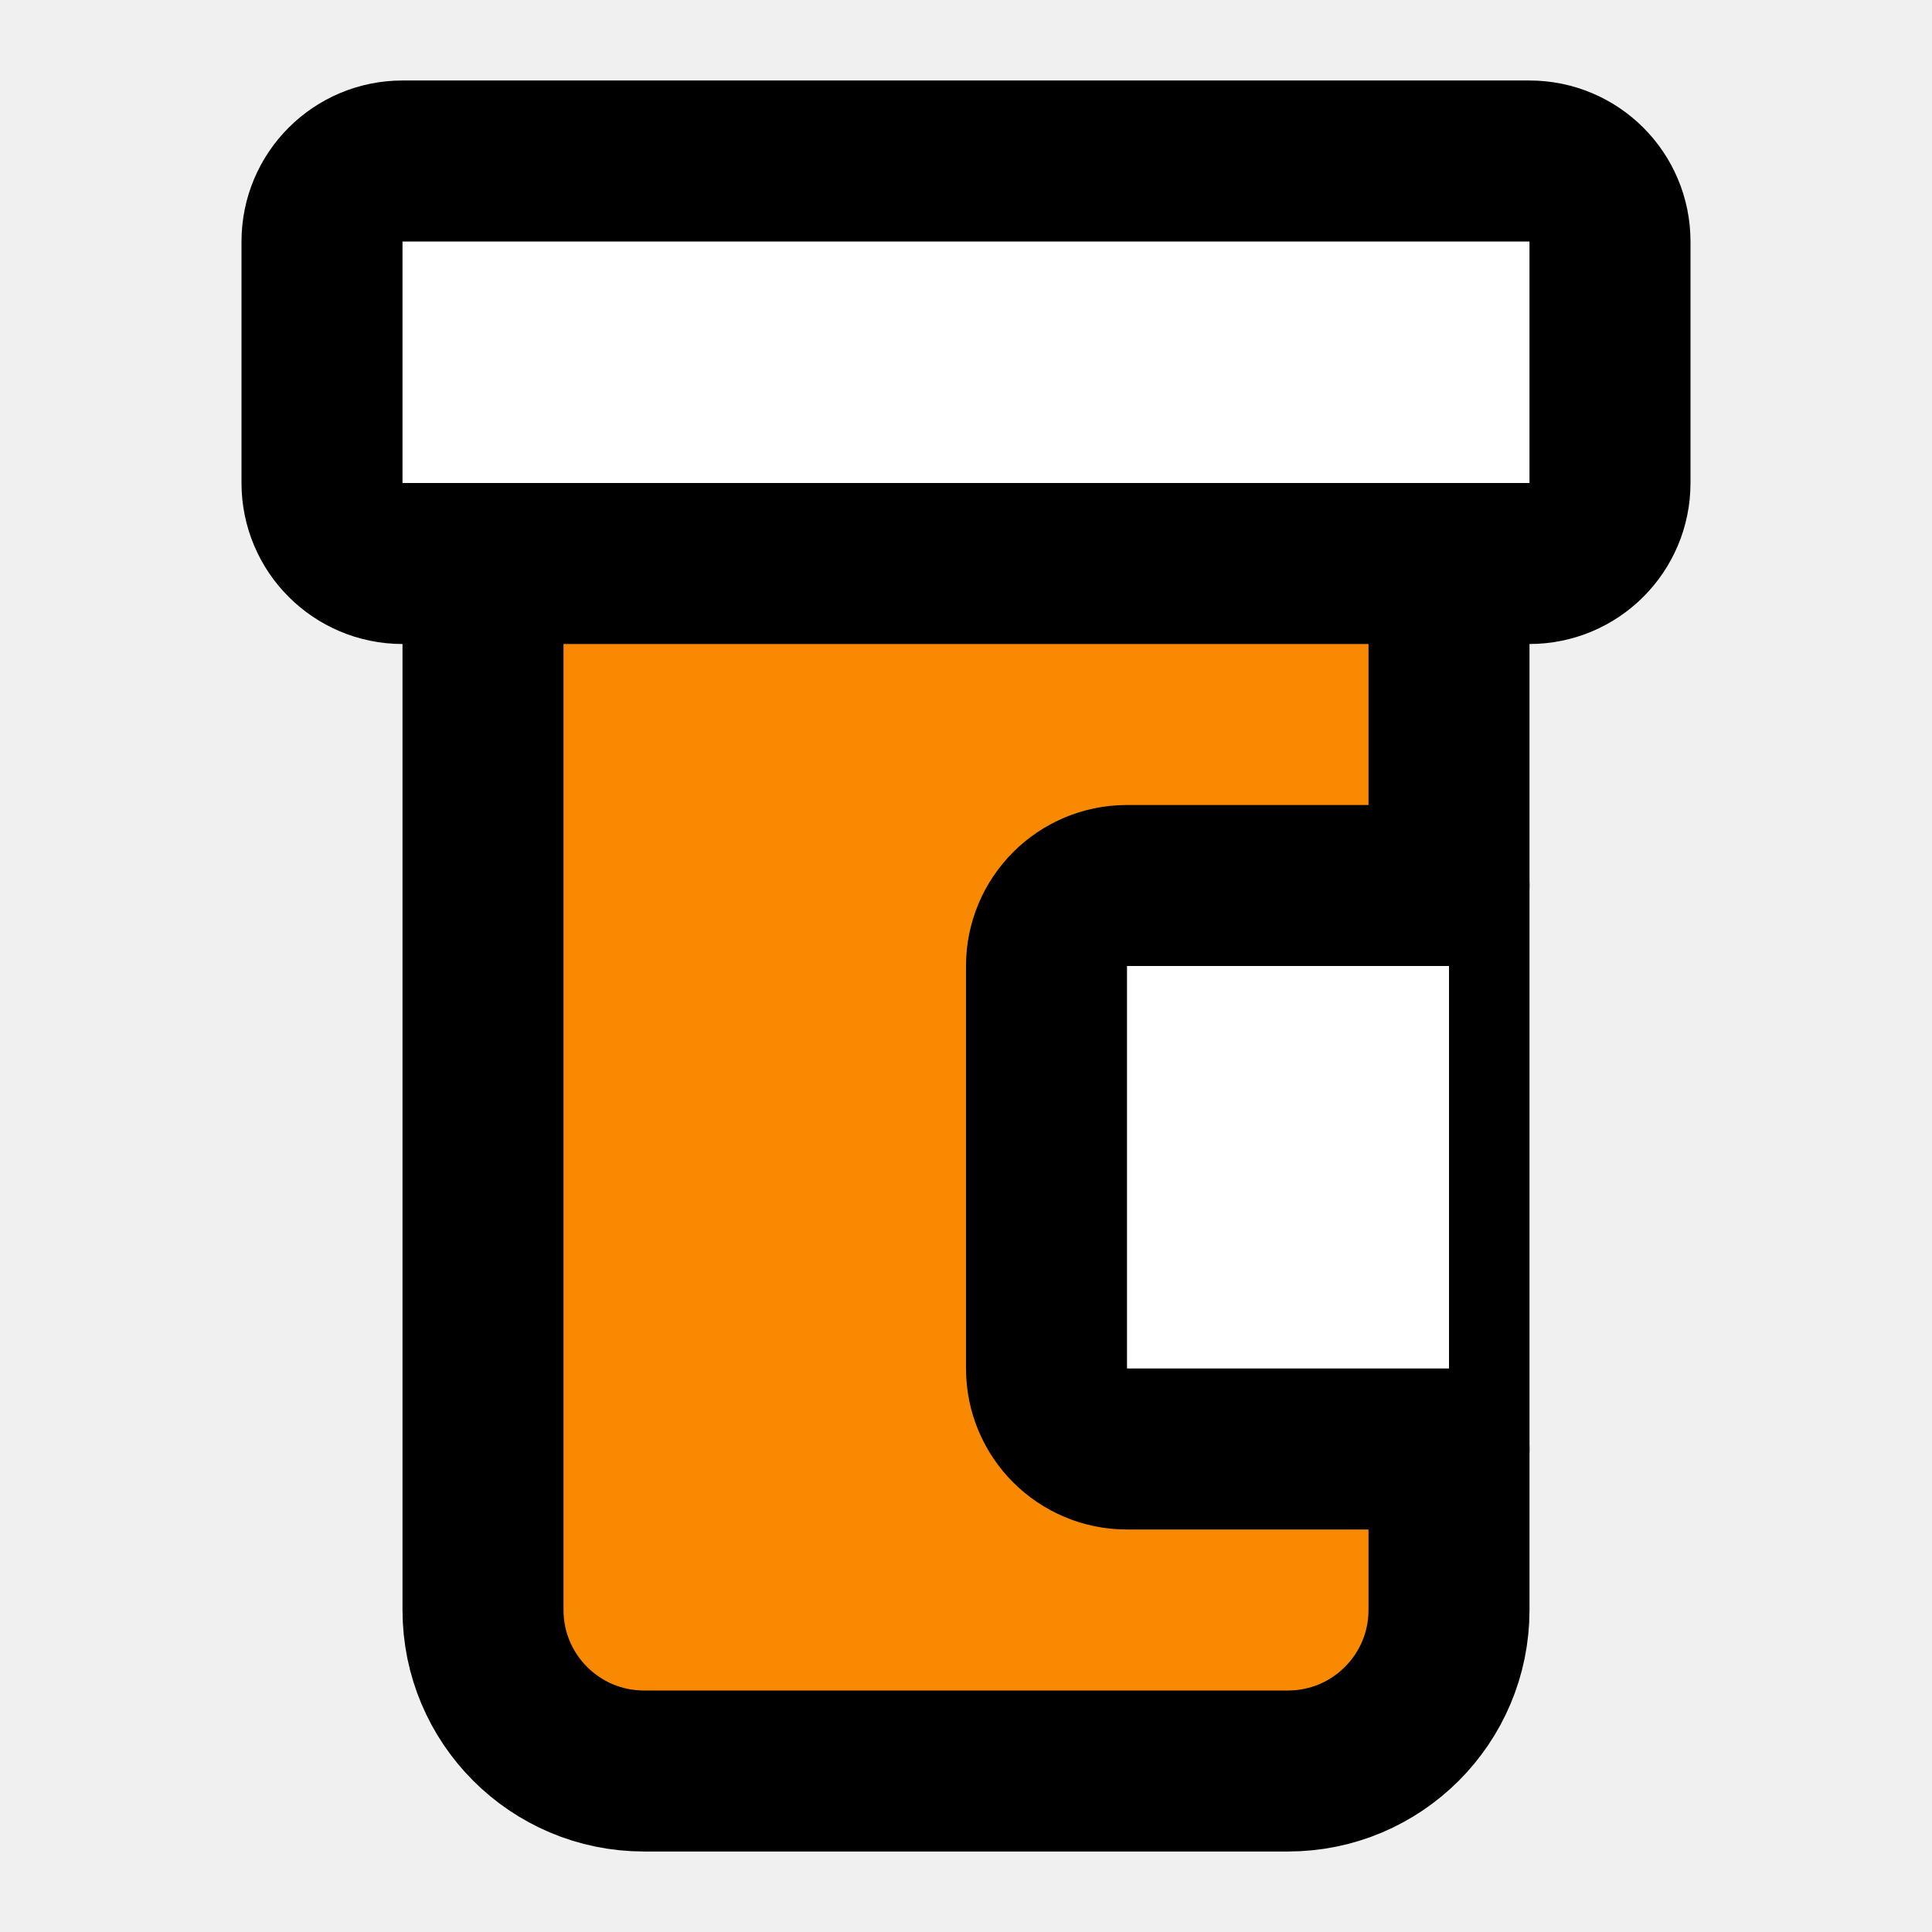
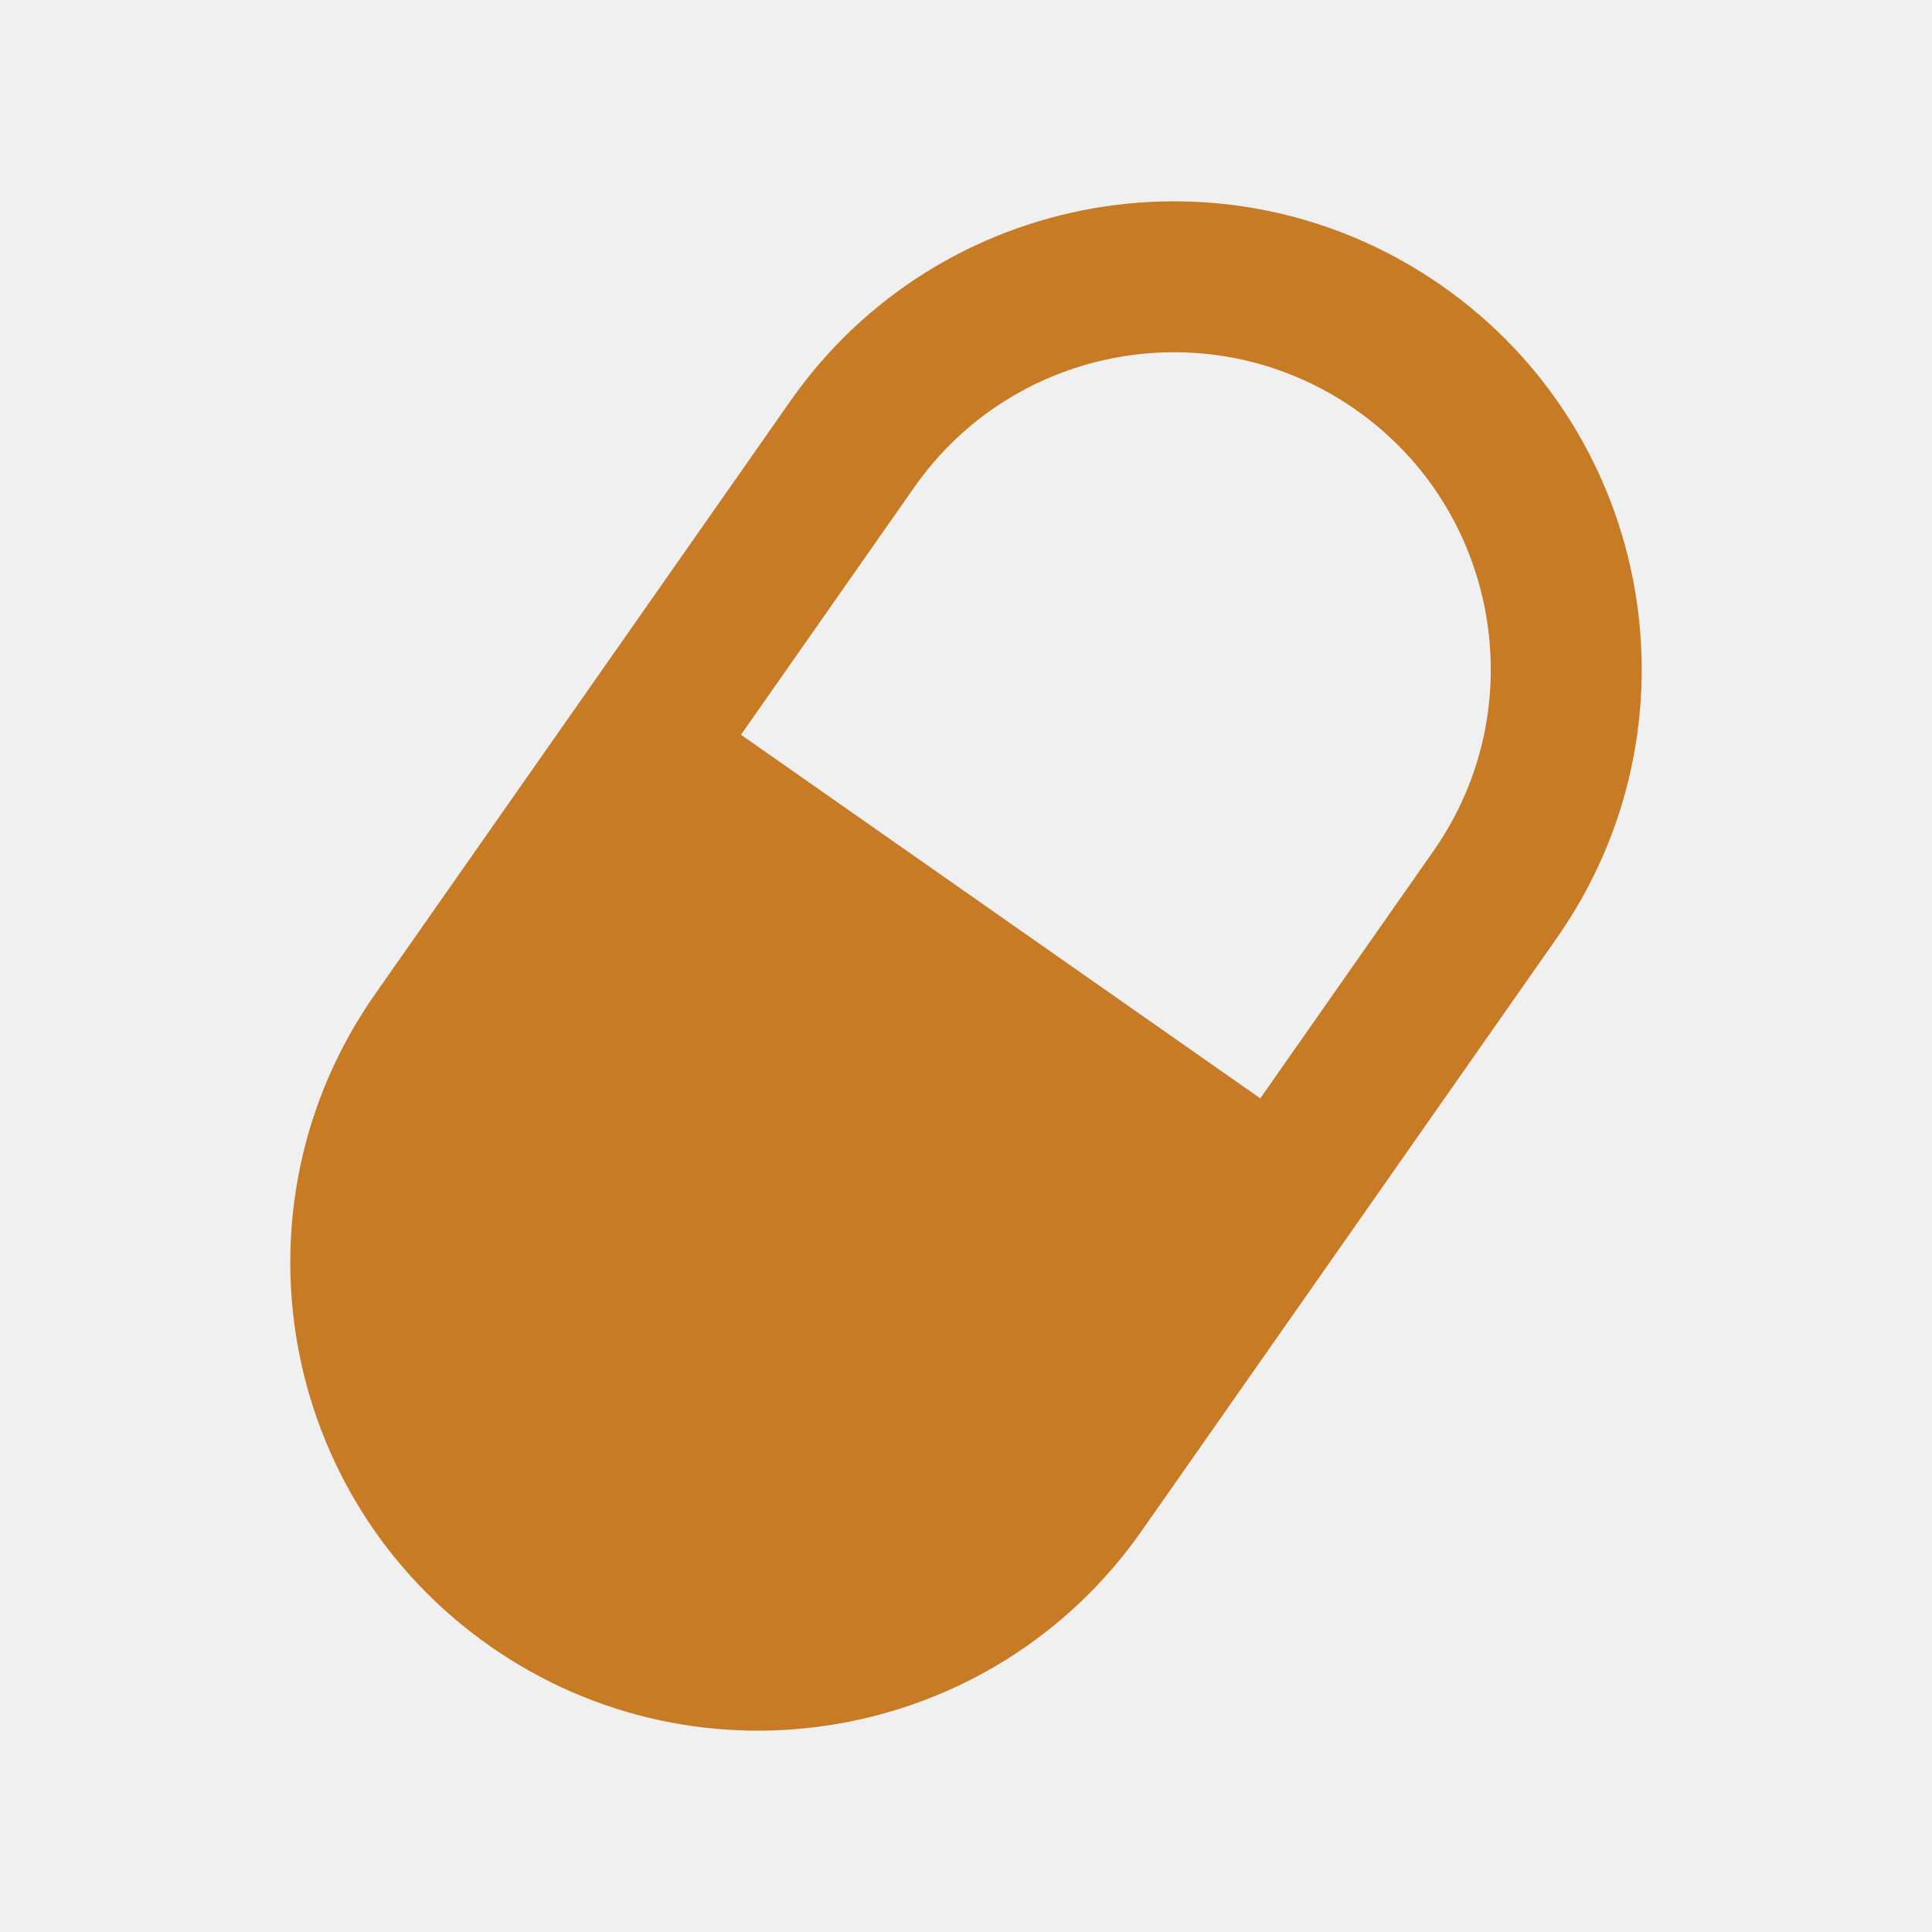
- <svg xmlns="http://www.w3.org/2000/svg" width="24" height="24" viewBox="0 0 24 24" fill="none" stroke="currentColor" stroke-width="2" stroke-linecap="round" stroke-linejoin="round" class="lucide lucide-pill-bottle" version="1.1" id="svg2">
-   <defs id="defs2" />
-   <path d="M6 7v13a2 2 0 0 0 2 2h8a2 2 0 0 0 2-2V7" id="path2" style="fill:#f88901;fill-opacity:1" />
-   <path d="M18 11h-4a1 1 0 0 0-1 1v5a1 1 0 0 0 1 1h4" id="path1" style="fill:#ffffff;fill-opacity:1" />
-   <rect width="16" height="5" x="4" y="2" rx="1" id="rect2" style="fill:#ffffff;fill-opacity:1" />
+ <svg xmlns="http://www.w3.org/2000/svg" width="64" height="64" viewBox="0 0 64 64" fill="none" color="#C77B25" role="img" aria-label="Methyl logo">
+   <g transform="rotate(35 32 32)">
+     <rect x="19" y="7" width="26" height="50" rx="13" fill="none" stroke="currentColor" stroke-width="5" />
+     <path d="M19 32h26v12a13 13 0 0 1-26 0Z" fill="currentColor" />
+     <path d="M19 32h26" stroke="currentColor" stroke-width="4" />
+   </g>
</svg>
